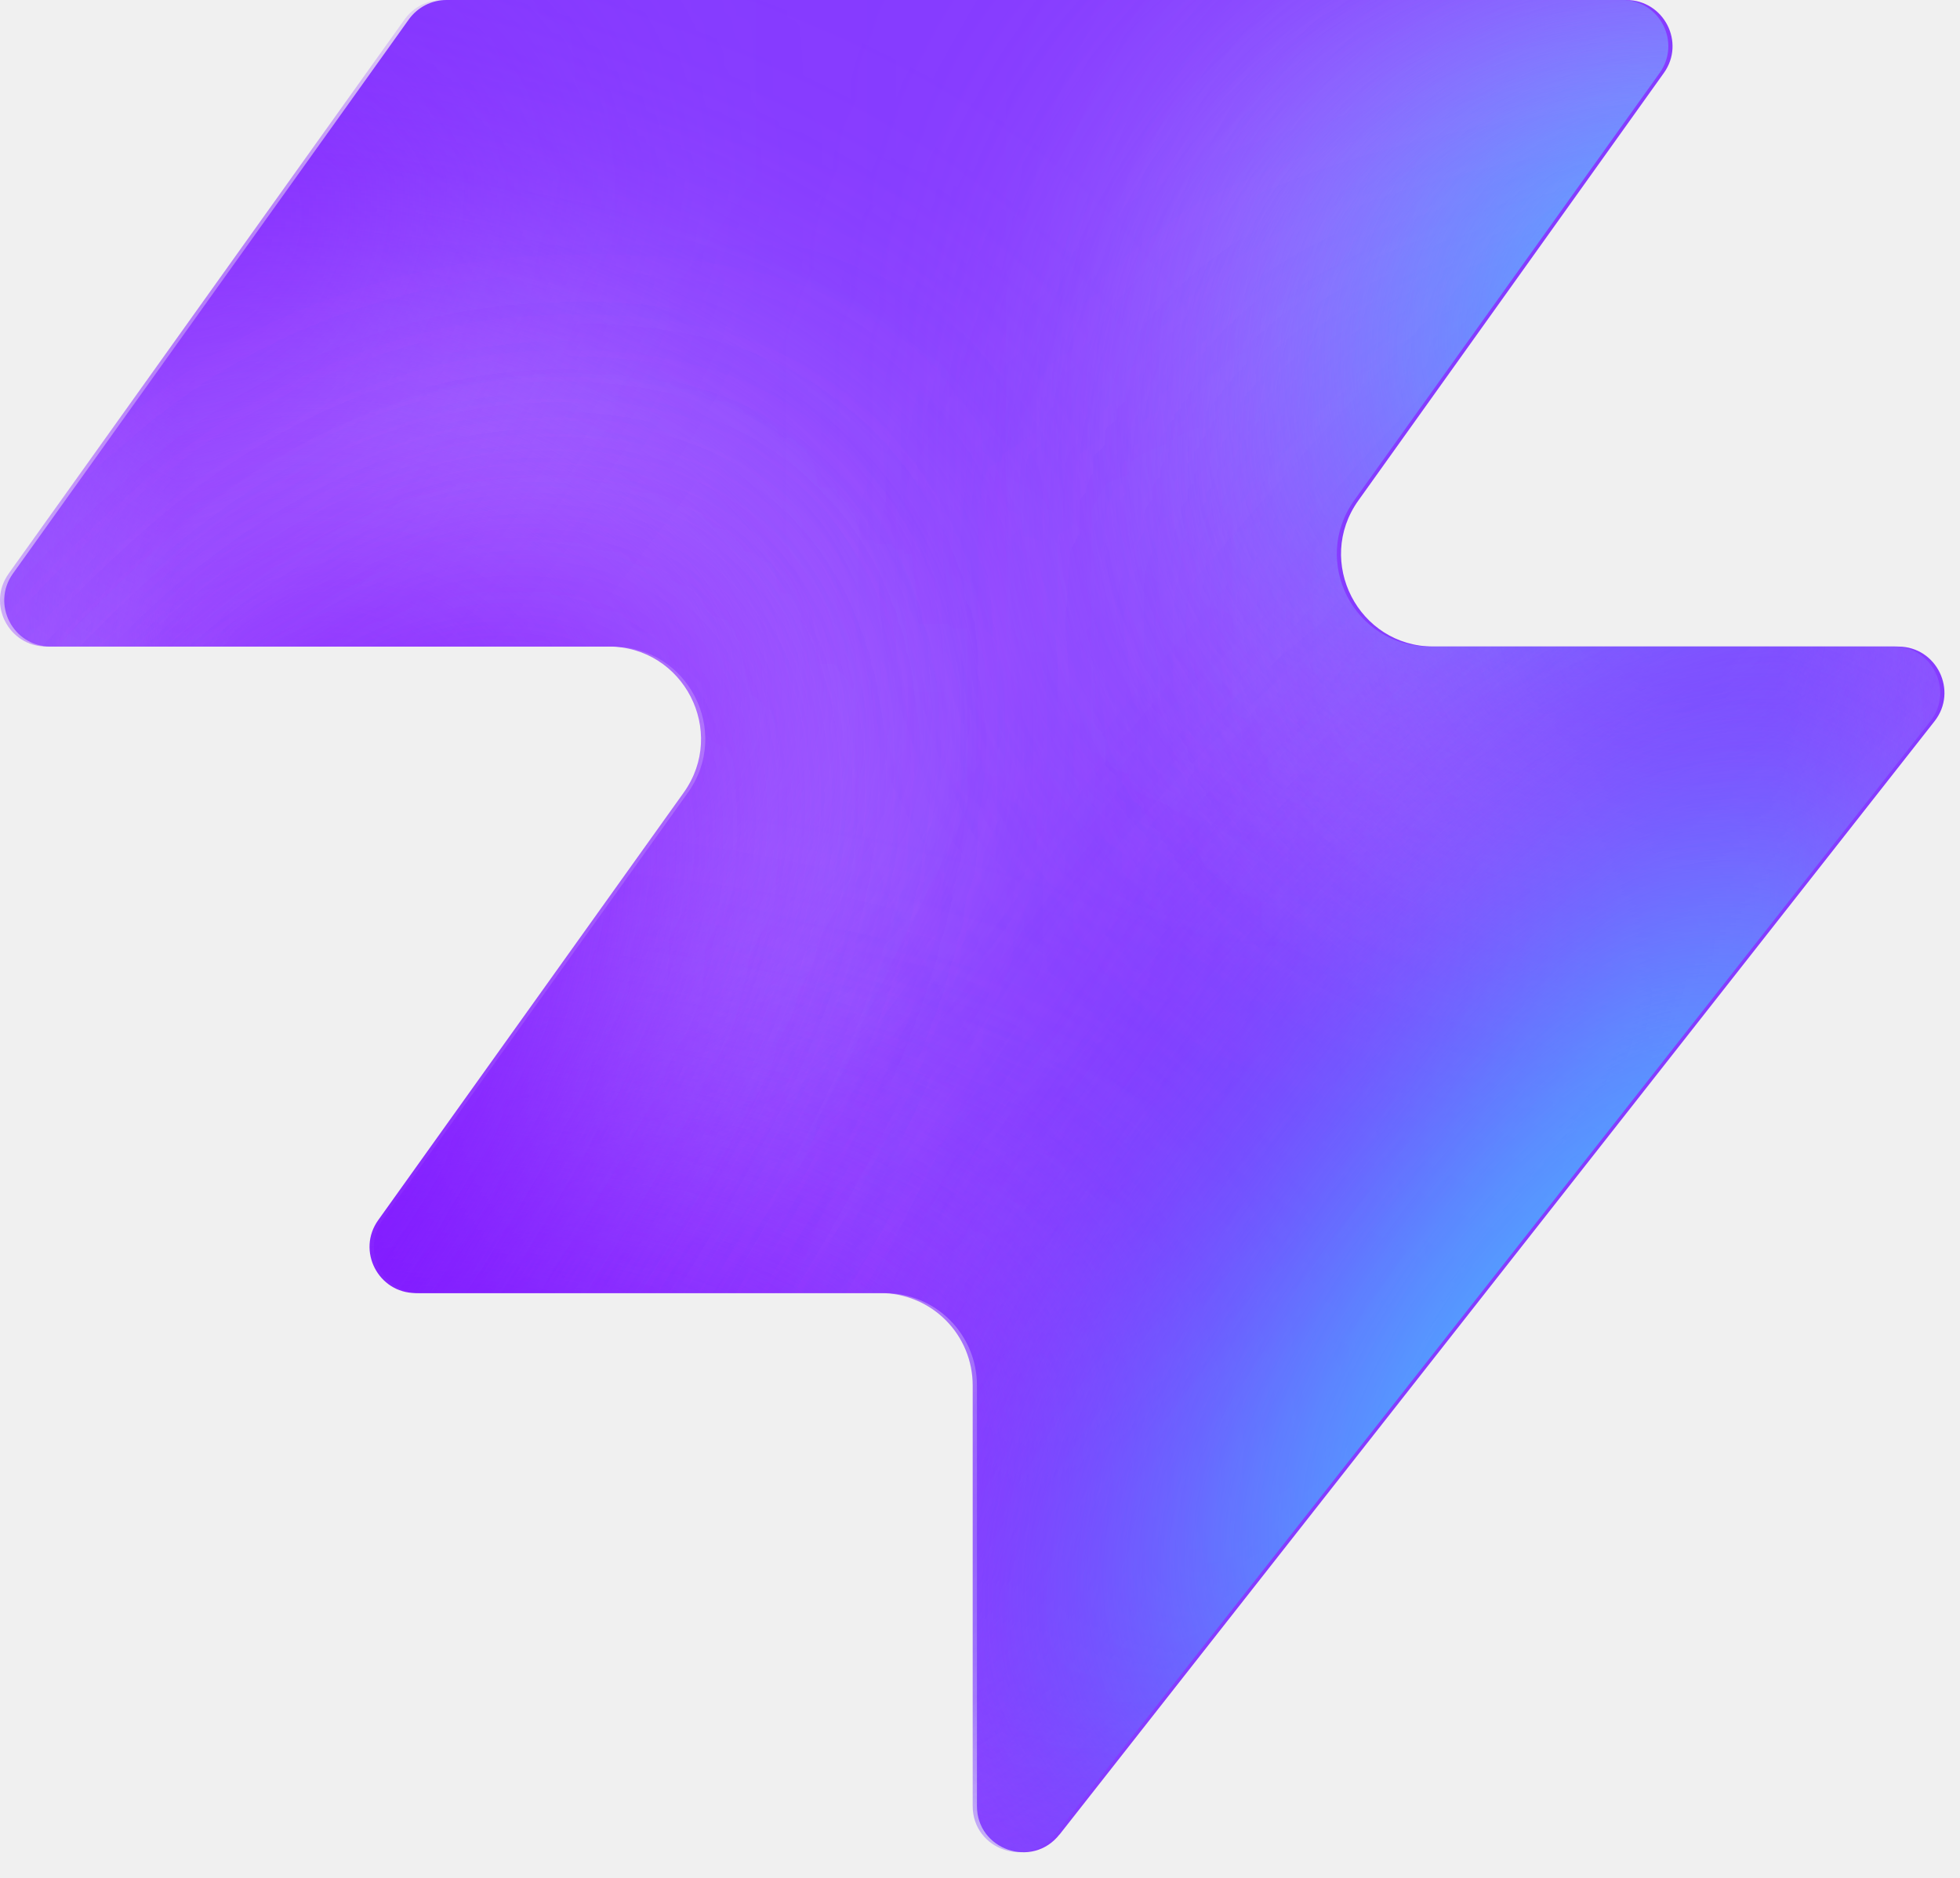
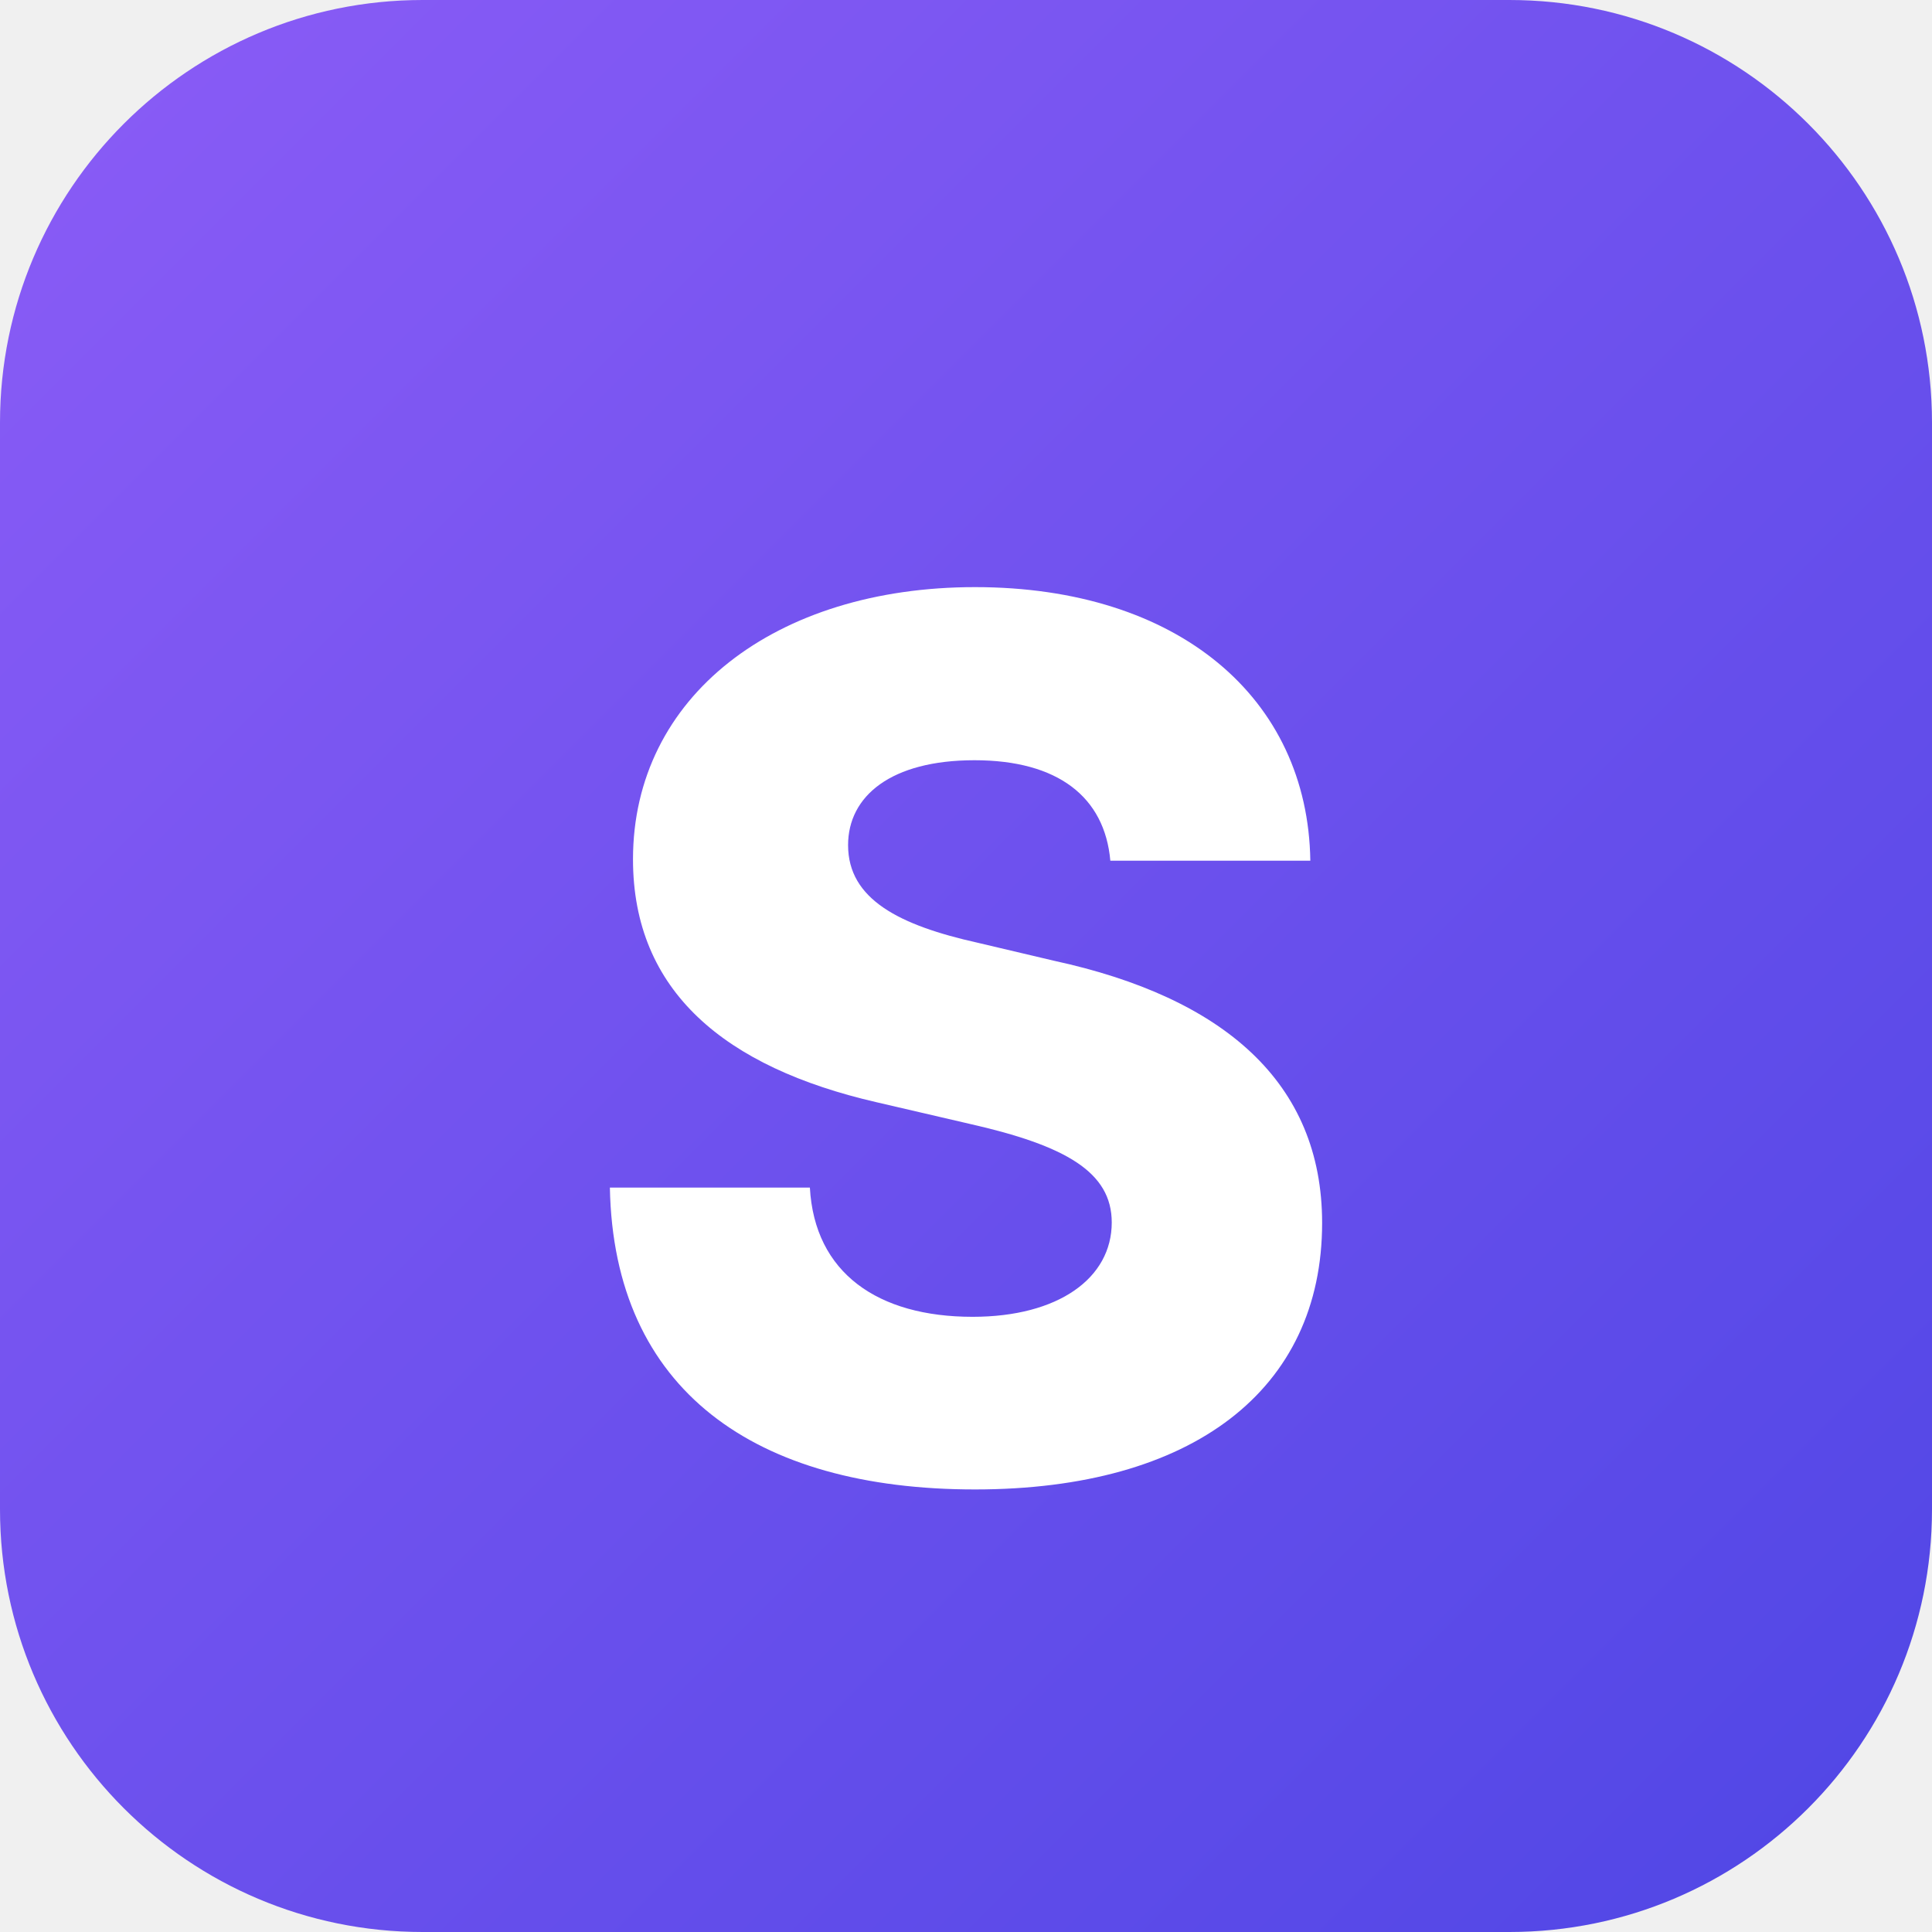
- <svg xmlns="http://www.w3.org/2000/svg" width="48" height="46" fill="none" viewBox="0 0 48 46">
-   <path fill="#863bff" d="M25.946 44.938c-.664.845-2.021.375-2.021-.698V33.937a2.26 2.26 0 0 0-2.262-2.262H10.287c-.92 0-1.456-1.04-.92-1.788l7.48-10.471c1.07-1.497 0-3.578-1.842-3.578H1.237c-.92 0-1.456-1.04-.92-1.788L10.013.474c.214-.297.556-.474.92-.474h28.894c.92 0 1.456 1.04.92 1.788l-7.48 10.471c-1.07 1.498 0 3.579 1.842 3.579h11.377c.943 0 1.473 1.088.89 1.83L25.947 44.94z" style="fill:#863bff;fill:color(display-p3 .525 .23 1);fill-opacity:1" />
-   <mask id="a" width="48" height="46" x="0" y="0" maskUnits="userSpaceOnUse" style="mask-type:alpha">
-     <path fill="#000" d="M25.842 44.938c-.664.844-2.021.375-2.021-.698V33.937a2.26 2.26 0 0 0-2.262-2.262H10.183c-.92 0-1.456-1.04-.92-1.788l7.48-10.471c1.07-1.498 0-3.579-1.842-3.579H1.133c-.92 0-1.456-1.04-.92-1.787L9.91.473c.214-.297.556-.474.92-.474h28.894c.92 0 1.456 1.04.92 1.788l-7.48 10.471c-1.07 1.498 0 3.578 1.842 3.578h11.377c.943 0 1.473 1.088.89 1.832L25.843 44.94z" style="fill:#000;fill-opacity:1" />
-   </mask>
-   <g mask="url(#a)">
-     <g filter="url(#b)">
-       <ellipse cx="5.508" cy="14.704" fill="#ede6ff" rx="5.508" ry="14.704" style="fill:#ede6ff;fill:color(display-p3 .927 .903 1);fill-opacity:1" transform="matrix(.00324 1 1 -.00324 -4.47 31.516)" />
-     </g>
-     <g filter="url(#c)">
-       <ellipse cx="10.399" cy="29.851" fill="#ede6ff" rx="10.399" ry="29.851" style="fill:#ede6ff;fill:color(display-p3 .927 .903 1);fill-opacity:1" transform="matrix(.00324 1 1 -.00324 -39.328 7.883)" />
-     </g>
-     <g filter="url(#d)">
-       <ellipse cx="5.508" cy="30.487" fill="#7e14ff" rx="5.508" ry="30.487" style="fill:#7e14ff;fill:color(display-p3 .492 .077 1);fill-opacity:1" transform="rotate(89.814 -25.913 -14.639)scale(1 -1)" />
-     </g>
-     <g filter="url(#e)">
-       <ellipse cx="5.508" cy="30.599" fill="#7e14ff" rx="5.508" ry="30.599" style="fill:#7e14ff;fill:color(display-p3 .492 .077 1);fill-opacity:1" transform="rotate(89.814 -32.644 -3.334)scale(1 -1)" />
-     </g>
-     <g filter="url(#f)">
-       <ellipse cx="5.508" cy="30.599" fill="#7e14ff" rx="5.508" ry="30.599" style="fill:#7e14ff;fill:color(display-p3 .492 .077 1);fill-opacity:1" transform="matrix(.00324 1 1 -.00324 -34.34 30.47)" />
-     </g>
-     <g filter="url(#g)">
-       <ellipse cx="14.072" cy="22.078" fill="#ede6ff" rx="14.072" ry="22.078" style="fill:#ede6ff;fill:color(display-p3 .927 .903 1);fill-opacity:1" transform="rotate(93.35 24.506 48.493)scale(-1 1)" />
-     </g>
-     <g filter="url(#h)">
-       <ellipse cx="3.47" cy="21.501" fill="#7e14ff" rx="3.47" ry="21.501" style="fill:#7e14ff;fill:color(display-p3 .492 .077 1);fill-opacity:1" transform="rotate(89.009 28.708 47.59)scale(-1 1)" />
-     </g>
-     <g filter="url(#i)">
-       <ellipse cx="3.47" cy="21.501" fill="#7e14ff" rx="3.47" ry="21.501" style="fill:#7e14ff;fill:color(display-p3 .492 .077 1);fill-opacity:1" transform="rotate(89.009 28.708 47.59)scale(-1 1)" />
-     </g>
-     <g filter="url(#j)">
-       <ellipse cx=".387" cy="8.972" fill="#7e14ff" rx="4.407" ry="29.108" style="fill:#7e14ff;fill:color(display-p3 .492 .077 1);fill-opacity:1" transform="rotate(39.51 .387 8.972)" />
-     </g>
-     <g filter="url(#k)">
-       <ellipse cx="47.523" cy="-6.092" fill="#7e14ff" rx="4.407" ry="29.108" style="fill:#7e14ff;fill:color(display-p3 .492 .077 1);fill-opacity:1" transform="rotate(37.892 47.523 -6.092)" />
-     </g>
-     <g filter="url(#l)">
-       <ellipse cx="41.412" cy="6.333" fill="#47bfff" rx="5.971" ry="9.665" style="fill:#47bfff;fill:color(display-p3 .28 .748 1);fill-opacity:1" transform="rotate(37.892 41.412 6.333)" />
-     </g>
-     <g filter="url(#m)">
-       <ellipse cx="-1.879" cy="38.332" fill="#7e14ff" rx="4.407" ry="29.108" style="fill:#7e14ff;fill:color(display-p3 .492 .077 1);fill-opacity:1" transform="rotate(37.892 -1.88 38.332)" />
-     </g>
-     <g filter="url(#n)">
-       <ellipse cx="-1.879" cy="38.332" fill="#7e14ff" rx="4.407" ry="29.108" style="fill:#7e14ff;fill:color(display-p3 .492 .077 1);fill-opacity:1" transform="rotate(37.892 -1.88 38.332)" />
-     </g>
-     <g filter="url(#o)">
-       <ellipse cx="35.651" cy="29.907" fill="#7e14ff" rx="4.407" ry="29.108" style="fill:#7e14ff;fill:color(display-p3 .492 .077 1);fill-opacity:1" transform="rotate(37.892 35.651 29.907)" />
-     </g>
-     <g filter="url(#p)">
-       <ellipse cx="38.418" cy="32.4" fill="#47bfff" rx="5.971" ry="15.297" style="fill:#47bfff;fill:color(display-p3 .28 .748 1);fill-opacity:1" transform="rotate(37.892 38.418 32.4)" />
-     </g>
-   </g>
+ <svg xmlns="http://www.w3.org/2000/svg" width="64" height="64" viewBox="0 0 64 64">
  <defs>
-     <filter id="b" width="60.045" height="41.654" x="-19.77" y="16.149" color-interpolation-filters="sRGB" filterUnits="userSpaceOnUse">
-       <feFlood flood-opacity="0" result="BackgroundImageFix" />
-       <feBlend in="SourceGraphic" in2="BackgroundImageFix" result="shape" />
-       <feGaussianBlur result="effect1_foregroundBlur_2002_17158" stdDeviation="7.659" />
-     </filter>
-     <filter id="c" width="90.34" height="51.437" x="-54.613" y="-7.533" color-interpolation-filters="sRGB" filterUnits="userSpaceOnUse">
-       <feFlood flood-opacity="0" result="BackgroundImageFix" />
-       <feBlend in="SourceGraphic" in2="BackgroundImageFix" result="shape" />
-       <feGaussianBlur result="effect1_foregroundBlur_2002_17158" stdDeviation="7.659" />
-     </filter>
-     <filter id="d" width="79.355" height="29.4" x="-49.64" y="2.03" color-interpolation-filters="sRGB" filterUnits="userSpaceOnUse">
-       <feFlood flood-opacity="0" result="BackgroundImageFix" />
-       <feBlend in="SourceGraphic" in2="BackgroundImageFix" result="shape" />
-       <feGaussianBlur result="effect1_foregroundBlur_2002_17158" stdDeviation="4.596" />
-     </filter>
-     <filter id="e" width="79.579" height="29.4" x="-45.045" y="20.029" color-interpolation-filters="sRGB" filterUnits="userSpaceOnUse">
-       <feFlood flood-opacity="0" result="BackgroundImageFix" />
-       <feBlend in="SourceGraphic" in2="BackgroundImageFix" result="shape" />
-       <feGaussianBlur result="effect1_foregroundBlur_2002_17158" stdDeviation="4.596" />
-     </filter>
-     <filter id="f" width="79.579" height="29.4" x="-43.513" y="21.178" color-interpolation-filters="sRGB" filterUnits="userSpaceOnUse">
-       <feFlood flood-opacity="0" result="BackgroundImageFix" />
-       <feBlend in="SourceGraphic" in2="BackgroundImageFix" result="shape" />
-       <feGaussianBlur result="effect1_foregroundBlur_2002_17158" stdDeviation="4.596" />
-     </filter>
-     <filter id="g" width="74.749" height="58.852" x="15.756" y="-17.901" color-interpolation-filters="sRGB" filterUnits="userSpaceOnUse">
-       <feFlood flood-opacity="0" result="BackgroundImageFix" />
-       <feBlend in="SourceGraphic" in2="BackgroundImageFix" result="shape" />
-       <feGaussianBlur result="effect1_foregroundBlur_2002_17158" stdDeviation="7.659" />
-     </filter>
-     <filter id="h" width="61.377" height="25.362" x="23.548" y="2.284" color-interpolation-filters="sRGB" filterUnits="userSpaceOnUse">
-       <feFlood flood-opacity="0" result="BackgroundImageFix" />
-       <feBlend in="SourceGraphic" in2="BackgroundImageFix" result="shape" />
-       <feGaussianBlur result="effect1_foregroundBlur_2002_17158" stdDeviation="4.596" />
-     </filter>
-     <filter id="i" width="61.377" height="25.362" x="23.548" y="2.284" color-interpolation-filters="sRGB" filterUnits="userSpaceOnUse">
-       <feFlood flood-opacity="0" result="BackgroundImageFix" />
-       <feBlend in="SourceGraphic" in2="BackgroundImageFix" result="shape" />
-       <feGaussianBlur result="effect1_foregroundBlur_2002_17158" stdDeviation="4.596" />
-     </filter>
-     <filter id="j" width="56.045" height="63.649" x="-27.636" y="-22.853" color-interpolation-filters="sRGB" filterUnits="userSpaceOnUse">
-       <feFlood flood-opacity="0" result="BackgroundImageFix" />
-       <feBlend in="SourceGraphic" in2="BackgroundImageFix" result="shape" />
-       <feGaussianBlur result="effect1_foregroundBlur_2002_17158" stdDeviation="4.596" />
-     </filter>
-     <filter id="k" width="54.814" height="64.646" x="20.116" y="-38.415" color-interpolation-filters="sRGB" filterUnits="userSpaceOnUse">
-       <feFlood flood-opacity="0" result="BackgroundImageFix" />
-       <feBlend in="SourceGraphic" in2="BackgroundImageFix" result="shape" />
-       <feGaussianBlur result="effect1_foregroundBlur_2002_17158" stdDeviation="4.596" />
-     </filter>
-     <filter id="l" width="33.541" height="35.313" x="24.641" y="-11.323" color-interpolation-filters="sRGB" filterUnits="userSpaceOnUse">
-       <feFlood flood-opacity="0" result="BackgroundImageFix" />
-       <feBlend in="SourceGraphic" in2="BackgroundImageFix" result="shape" />
-       <feGaussianBlur result="effect1_foregroundBlur_2002_17158" stdDeviation="4.596" />
-     </filter>
-     <filter id="m" width="54.814" height="64.646" x="-29.286" y="6.009" color-interpolation-filters="sRGB" filterUnits="userSpaceOnUse">
-       <feFlood flood-opacity="0" result="BackgroundImageFix" />
-       <feBlend in="SourceGraphic" in2="BackgroundImageFix" result="shape" />
-       <feGaussianBlur result="effect1_foregroundBlur_2002_17158" stdDeviation="4.596" />
-     </filter>
-     <filter id="n" width="54.814" height="64.646" x="-29.286" y="6.009" color-interpolation-filters="sRGB" filterUnits="userSpaceOnUse">
-       <feFlood flood-opacity="0" result="BackgroundImageFix" />
-       <feBlend in="SourceGraphic" in2="BackgroundImageFix" result="shape" />
-       <feGaussianBlur result="effect1_foregroundBlur_2002_17158" stdDeviation="4.596" />
-     </filter>
-     <filter id="o" width="54.814" height="64.646" x="8.244" y="-2.416" color-interpolation-filters="sRGB" filterUnits="userSpaceOnUse">
-       <feFlood flood-opacity="0" result="BackgroundImageFix" />
-       <feBlend in="SourceGraphic" in2="BackgroundImageFix" result="shape" />
-       <feGaussianBlur result="effect1_foregroundBlur_2002_17158" stdDeviation="4.596" />
-     </filter>
-     <filter id="p" width="39.409" height="43.623" x="18.713" y="10.588" color-interpolation-filters="sRGB" filterUnits="userSpaceOnUse">
-       <feFlood flood-opacity="0" result="BackgroundImageFix" />
-       <feBlend in="SourceGraphic" in2="BackgroundImageFix" result="shape" />
-       <feGaussianBlur result="effect1_foregroundBlur_2002_17158" stdDeviation="4.596" />
-     </filter>
+     <linearGradient id="g" x1="0" y1="0" x2="64" y2="64" gradientUnits="userSpaceOnUse">
+       <stop offset="0" stop-color="#8b5cf6" />
+       <stop offset="1" stop-color="#4f46e5" />
+     </linearGradient>
  </defs>
+   <rect width="64" height="64" rx="14" fill="url(#g)" />
+   <text x="50%" y="50%" dy=".06em" text-anchor="middle" dominant-baseline="central" font-family="Inter, system-ui, sans-serif" font-weight="800" font-size="40" fill="#ffffff">S</text>
</svg>
